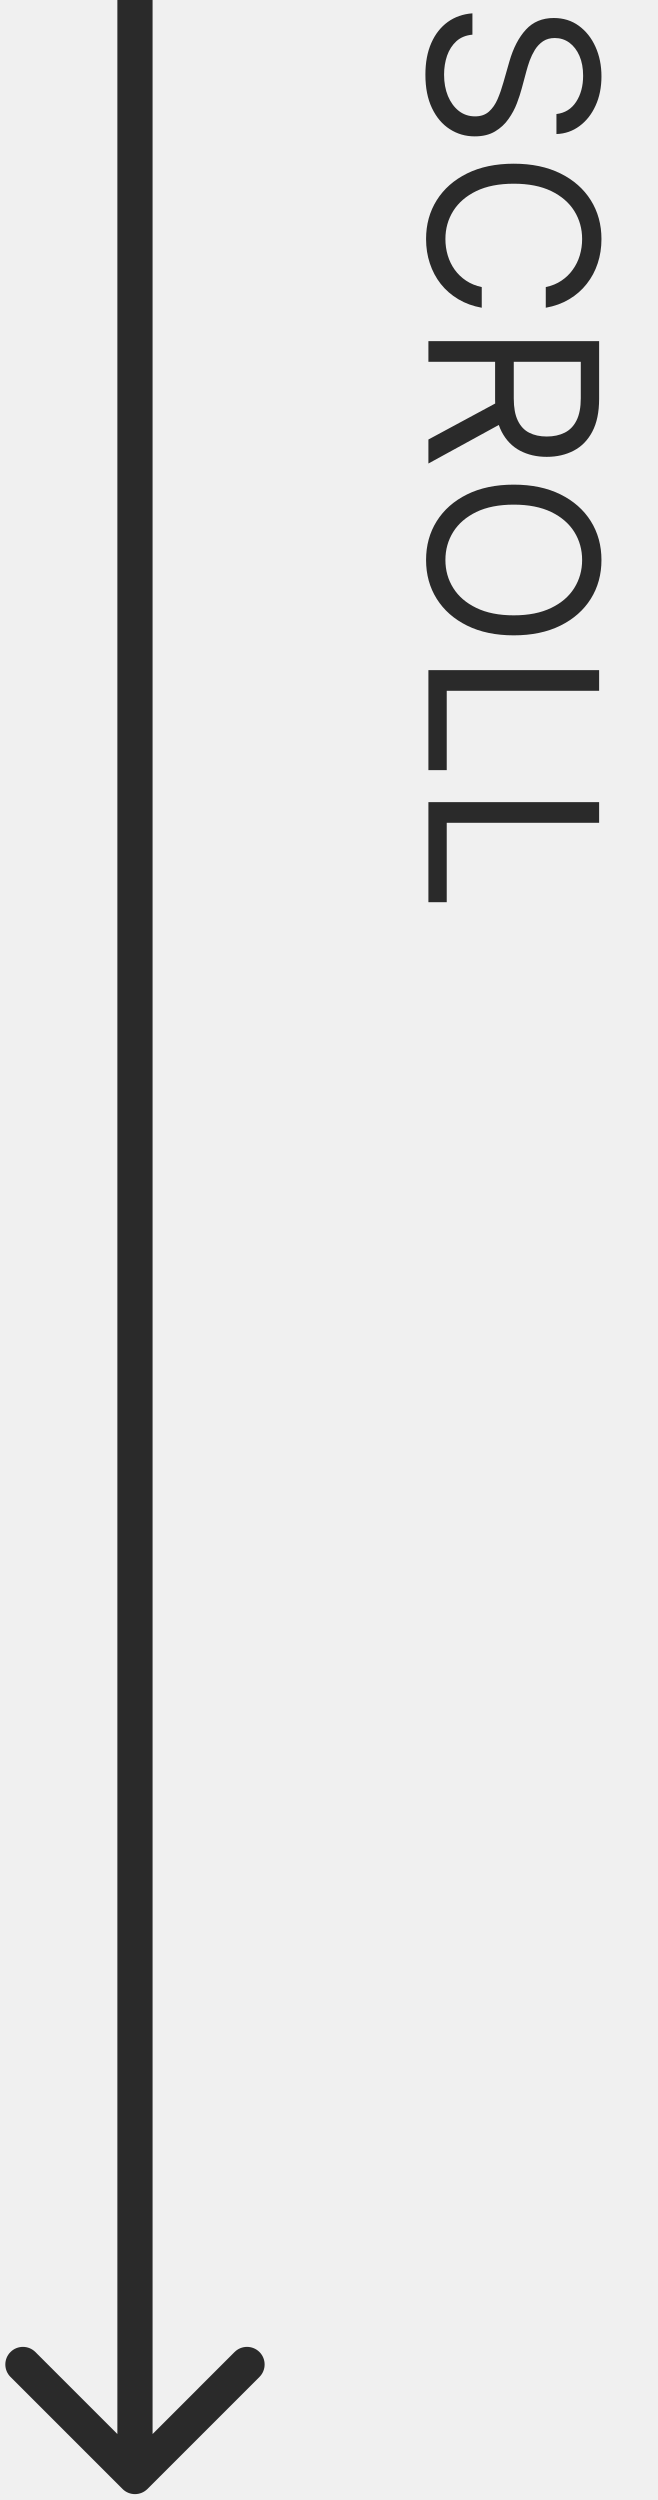
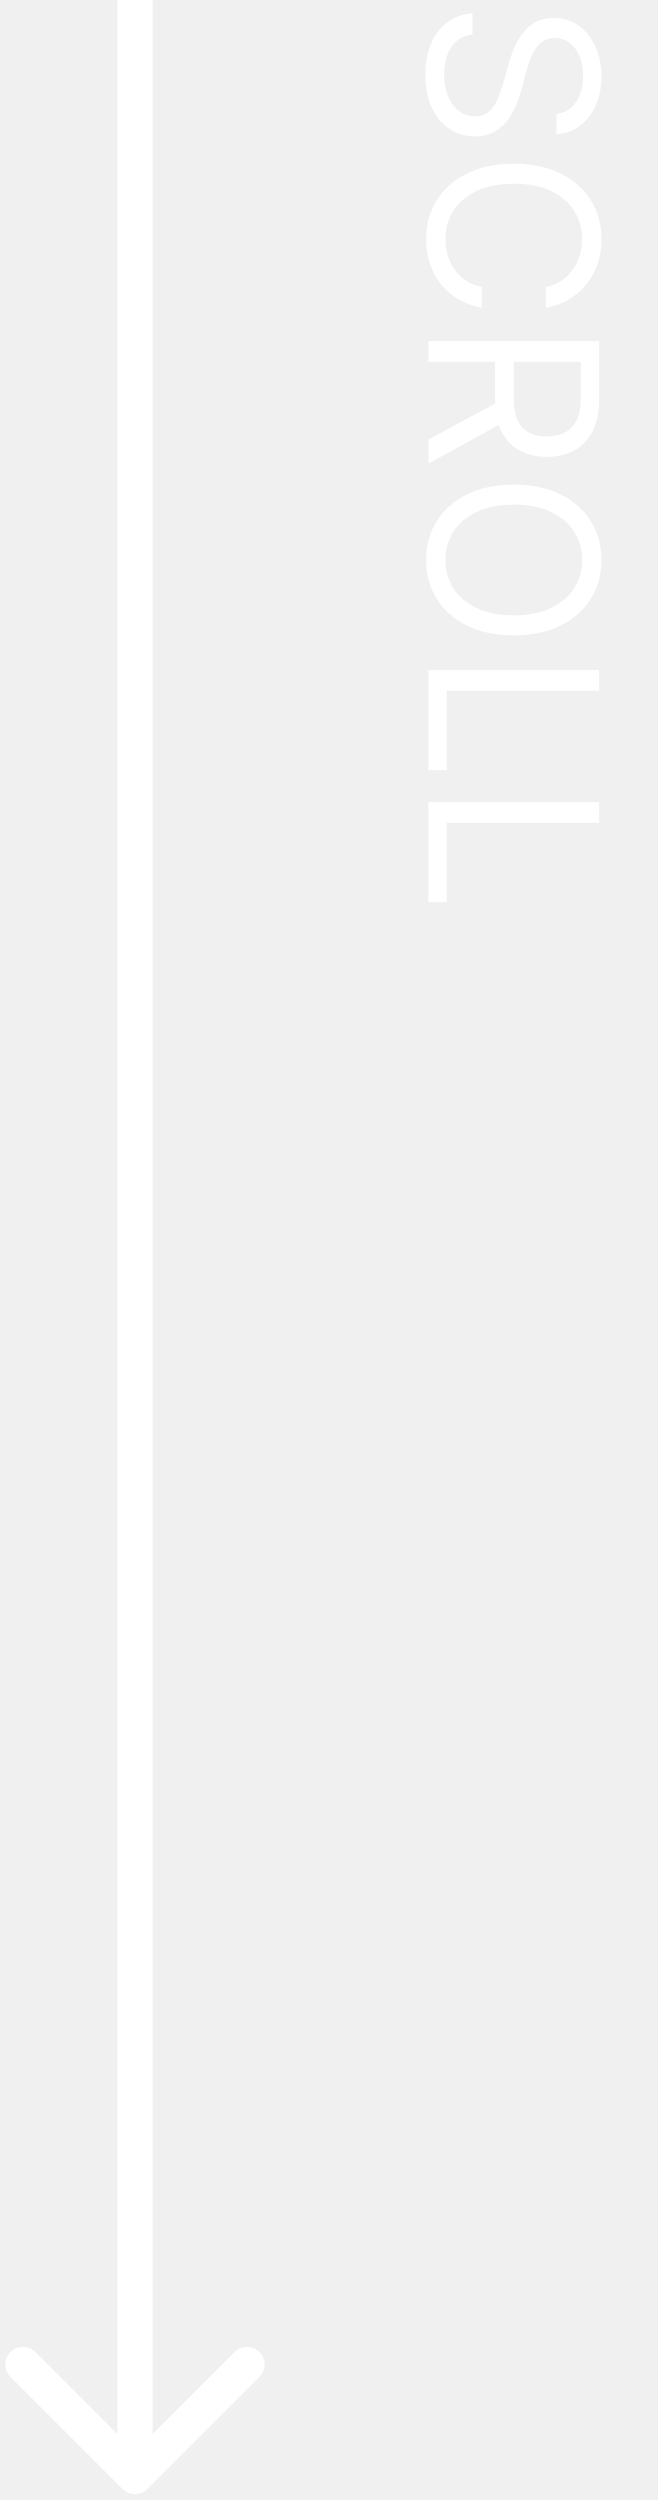
<svg xmlns="http://www.w3.org/2000/svg" width="56" height="213" viewBox="0 0 56 213" fill="none">
-   <path d="M10.439 212.061C11.025 212.646 11.975 212.646 12.561 212.061L22.107 202.515C22.692 201.929 22.692 200.979 22.107 200.393C21.521 199.808 20.571 199.808 19.985 200.393L11.5 208.879L3.015 200.393C2.429 199.808 1.479 199.808 0.893 200.393C0.308 200.979 0.308 201.929 0.893 202.515L10.439 212.061ZM10 6.55671e-08L10 211L13 211L13 -6.55671e-08L10 6.55671e-08Z" fill="#2A2A2A" />
-   <path d="M47.409 9.716C48.129 9.631 48.688 9.285 49.085 8.679C49.483 8.073 49.682 7.33 49.682 6.449C49.682 5.805 49.578 5.241 49.369 4.759C49.161 4.28 48.874 3.906 48.51 3.636C48.145 3.371 47.731 3.239 47.267 3.239C46.879 3.239 46.545 3.331 46.266 3.516C45.991 3.705 45.761 3.946 45.577 4.24C45.397 4.534 45.248 4.841 45.129 5.163C45.016 5.485 44.923 5.781 44.852 6.051L44.455 7.528C44.355 7.907 44.218 8.329 44.043 8.793C43.867 9.261 43.628 9.709 43.325 10.135C43.027 10.566 42.644 10.921 42.175 11.2C41.706 11.48 41.131 11.619 40.449 11.619C39.663 11.619 38.953 11.413 38.318 11.001C37.684 10.594 37.179 9.998 36.805 9.212C36.431 8.43 36.244 7.481 36.244 6.364C36.244 5.322 36.412 4.42 36.749 3.658C37.085 2.9 37.553 2.304 38.155 1.868C38.756 1.437 39.455 1.193 40.25 1.136V2.955C39.701 3.002 39.246 3.187 38.886 3.509C38.531 3.835 38.266 4.247 38.091 4.744C37.92 5.246 37.835 5.786 37.835 6.364C37.835 7.036 37.944 7.64 38.162 8.175C38.385 8.71 38.692 9.134 39.085 9.446C39.483 9.759 39.947 9.915 40.477 9.915C40.96 9.915 41.353 9.78 41.656 9.51C41.959 9.24 42.206 8.885 42.395 8.445C42.584 8.004 42.75 7.528 42.892 7.017L43.403 5.227C43.73 4.091 44.197 3.191 44.803 2.528C45.409 1.866 46.202 1.534 47.182 1.534C47.996 1.534 48.706 1.754 49.312 2.195C49.923 2.64 50.397 3.236 50.733 3.984C51.074 4.737 51.244 5.578 51.244 6.506C51.244 7.443 51.076 8.277 50.74 9.006C50.409 9.735 49.954 10.312 49.376 10.739C48.799 11.169 48.143 11.397 47.409 11.421V9.716ZM46.5 26.22V24.459C47.007 24.354 47.452 24.172 47.835 23.912C48.219 23.656 48.541 23.343 48.801 22.974C49.066 22.61 49.265 22.205 49.398 21.76C49.53 21.314 49.597 20.851 49.597 20.367C49.597 19.487 49.374 18.689 48.929 17.974C48.484 17.264 47.828 16.698 46.962 16.277C46.095 15.86 45.032 15.652 43.773 15.652C42.513 15.652 41.45 15.86 40.584 16.277C39.717 16.698 39.062 17.264 38.617 17.974C38.171 18.689 37.949 19.487 37.949 20.367C37.949 20.851 38.015 21.314 38.148 21.76C38.28 22.205 38.477 22.61 38.737 22.974C39.002 23.343 39.327 23.656 39.71 23.912C40.099 24.172 40.544 24.354 41.045 24.459V26.22C40.302 26.087 39.637 25.846 39.05 25.495C38.463 25.145 37.963 24.709 37.551 24.189C37.144 23.668 36.834 23.083 36.621 22.434C36.408 21.79 36.301 21.101 36.301 20.367C36.301 19.127 36.604 18.024 37.21 17.058C37.816 16.092 38.678 15.332 39.795 14.778C40.913 14.224 42.239 13.947 43.773 13.947C45.307 13.947 46.633 14.224 47.75 14.778C48.867 15.332 49.729 16.092 50.335 17.058C50.941 18.024 51.244 19.127 51.244 20.367C51.244 21.101 51.138 21.79 50.925 22.434C50.712 23.083 50.399 23.668 49.987 24.189C49.58 24.709 49.083 25.145 48.496 25.495C47.913 25.846 47.248 26.087 46.5 26.22ZM36.5 29.066H51.045V33.981C51.045 35.117 50.851 36.05 50.463 36.779C50.08 37.508 49.552 38.048 48.879 38.398C48.207 38.749 47.442 38.924 46.585 38.924C45.728 38.924 44.968 38.749 44.305 38.398C43.642 38.048 43.122 37.511 42.743 36.786C42.369 36.062 42.182 35.136 42.182 34.009V30.032H43.773V33.952C43.773 34.729 43.886 35.354 44.114 35.827C44.341 36.306 44.663 36.651 45.08 36.864C45.501 37.082 46.003 37.191 46.585 37.191C47.168 37.191 47.677 37.082 48.112 36.864C48.548 36.647 48.884 36.298 49.121 35.82C49.362 35.342 49.483 34.71 49.483 33.924V30.827H36.5V29.066ZM43.034 35.913L36.5 39.492V37.447L43.034 33.924V35.913ZM43.773 54.132C42.239 54.132 40.913 53.855 39.795 53.301C38.678 52.747 37.816 51.987 37.21 51.021C36.604 50.055 36.301 48.952 36.301 47.711C36.301 46.471 36.604 45.367 37.21 44.402C37.816 43.436 38.678 42.676 39.795 42.122C40.913 41.568 42.239 41.291 43.773 41.291C45.307 41.291 46.633 41.568 47.75 42.122C48.867 42.676 49.729 43.436 50.335 44.402C50.941 45.367 51.244 46.471 51.244 47.711C51.244 48.952 50.941 50.055 50.335 51.021C49.729 51.987 48.867 52.747 47.75 53.301C46.633 53.855 45.307 54.132 43.773 54.132ZM43.773 52.427C45.032 52.427 46.095 52.217 46.962 51.795C47.828 51.378 48.484 50.813 48.929 50.098C49.374 49.387 49.597 48.592 49.597 47.711C49.597 46.831 49.374 46.033 48.929 45.318C48.484 44.608 47.828 44.042 46.962 43.62C46.095 43.204 45.032 42.995 43.773 42.995C42.513 42.995 41.45 43.204 40.584 43.62C39.717 44.042 39.062 44.608 38.617 45.318C38.171 46.033 37.949 46.831 37.949 47.711C37.949 48.592 38.171 49.387 38.617 50.098C39.062 50.813 39.717 51.378 40.584 51.795C41.45 52.217 42.513 52.427 43.773 52.427ZM36.5 57.093H51.045V58.855H38.062V65.616H36.5V57.093ZM36.5 68.343H51.045V70.105H38.062V76.866H36.5V68.343Z" fill="#2A2A2A" />
+   <g clip-path="url(#clip0_1_2)">
+     <path d="M10.439 212.061C11.025 212.646 11.975 212.646 12.561 212.061L22.107 202.515C22.692 201.929 22.692 200.979 22.107 200.393C21.521 199.808 20.571 199.808 19.985 200.393L11.5 208.879L3.015 200.393C2.429 199.808 1.479 199.808 0.893 200.393C0.308 200.979 0.308 201.929 0.893 202.515L10.439 212.061ZM10 1.31134e-07V211H13V0L10 1.31134e-07Z" fill="white" />
+     <path d="M47.409 9.716C48.129 9.631 48.688 9.285 49.085 8.679C49.483 8.073 49.682 7.33 49.682 6.449C49.682 5.805 49.578 5.241 49.369 4.759C49.161 4.28 48.874 3.906 48.51 3.636C48.145 3.371 47.731 3.239 47.267 3.239C46.879 3.239 46.545 3.331 46.266 3.516C45.991 3.705 45.761 3.946 45.577 4.24C45.397 4.534 45.248 4.841 45.129 5.163C45.016 5.485 44.923 5.781 44.852 6.051L44.455 7.528C44.355 7.907 44.218 8.329 44.043 8.793C43.867 9.261 43.628 9.709 43.325 10.135C43.027 10.566 42.644 10.921 42.175 11.2C41.706 11.48 41.131 11.619 40.449 11.619C39.663 11.619 38.953 11.413 38.318 11.001C37.684 10.594 37.179 9.998 36.805 9.212C36.431 8.43 36.244 7.481 36.244 6.364C36.244 5.322 36.412 4.42 36.749 3.658C37.085 2.9 37.553 2.303 38.155 1.868C38.756 1.437 39.455 1.193 40.25 1.136V2.955C39.701 3.002 39.246 3.187 38.886 3.509C38.531 3.835 38.266 4.247 38.091 4.744C37.92 5.246 37.835 5.786 37.835 6.364C37.835 7.036 37.944 7.64 38.162 8.175C38.385 8.71 38.692 9.134 39.085 9.446C39.483 9.759 39.947 9.915 40.477 9.915C40.96 9.915 41.353 9.78 41.656 9.51C41.959 9.24 42.206 8.885 42.395 8.445C42.584 8.004 42.75 7.528 42.892 7.017L43.403 5.227C43.73 4.091 44.197 3.191 44.803 2.528C45.409 1.866 46.202 1.534 47.182 1.534C47.996 1.534 48.706 1.754 49.312 2.195C49.923 2.64 50.397 3.236 50.733 3.984C51.074 4.737 51.244 5.578 51.244 6.506C51.244 7.443 51.076 8.277 50.74 9.006C50.409 9.735 49.954 10.312 49.376 10.739C48.799 11.169 48.143 11.397 47.409 11.421V9.716ZM46.5 26.22V24.459C47.007 24.354 47.452 24.172 47.835 23.912C48.219 23.656 48.541 23.343 48.801 22.974C49.066 22.61 49.265 22.205 49.398 21.76C49.53 21.314 49.597 20.851 49.597 20.367C49.597 19.487 49.374 18.689 48.929 17.974C48.484 17.264 47.828 16.698 46.962 16.277C46.095 15.86 45.032 15.652 43.773 15.652C42.513 15.652 41.45 15.86 40.584 16.277C39.717 16.698 39.062 17.264 38.617 17.974C38.171 18.689 37.949 19.487 37.949 20.367C37.949 20.851 38.015 21.314 38.148 21.76C38.28 22.205 38.477 22.61 38.737 22.974C39.002 23.343 39.327 23.656 39.71 23.912C40.099 24.172 40.544 24.354 41.045 24.459V26.22C40.302 26.087 39.637 25.846 39.05 25.495C38.463 25.145 37.963 24.709 37.551 24.189C37.144 23.668 36.834 23.083 36.621 22.434C36.408 21.79 36.301 21.101 36.301 20.367C36.301 19.127 36.604 18.024 37.21 17.058C37.816 16.092 38.678 15.332 39.795 14.778C40.913 14.224 42.239 13.947 43.773 13.947C45.307 13.947 46.633 14.224 47.75 14.778C48.867 15.332 49.729 16.092 50.335 17.058C50.941 18.024 51.244 19.127 51.244 20.367C51.244 21.101 51.138 21.79 50.925 22.434C50.712 23.083 50.399 23.668 49.987 24.189C49.58 24.709 49.083 25.145 48.496 25.495C47.913 25.846 47.248 26.087 46.5 26.22ZM36.5 29.066H51.045V33.981C51.045 35.117 50.851 36.05 50.463 36.779C50.08 37.508 49.552 38.048 48.879 38.398C48.207 38.749 47.442 38.924 46.585 38.924C45.728 38.924 44.968 38.749 44.305 38.398C43.642 38.048 43.122 37.511 42.743 36.786C42.369 36.062 42.182 35.136 42.182 34.009V30.032H43.773V33.952C43.773 34.729 43.886 35.354 44.114 35.827C44.341 36.306 44.663 36.651 45.08 36.864C45.501 37.082 46.003 37.191 46.585 37.191C47.168 37.191 47.677 37.082 48.112 36.864C48.548 36.647 48.884 36.298 49.121 35.82C49.362 35.342 49.483 34.71 49.483 33.924V30.827H36.5V29.066ZM43.034 35.913L36.5 39.492V37.447L43.034 33.924V35.913ZM43.773 54.132C42.239 54.132 40.913 53.855 39.795 53.301C38.678 52.747 37.816 51.987 37.21 51.021C36.604 50.055 36.301 48.952 36.301 47.711C36.301 46.471 36.604 45.367 37.21 44.402C37.816 43.436 38.678 42.676 39.795 42.122C40.913 41.568 42.239 41.291 43.773 41.291C45.307 41.291 46.633 41.568 47.75 42.122C48.867 42.676 49.729 43.436 50.335 44.402C50.941 45.367 51.244 46.471 51.244 47.711C51.244 48.952 50.941 50.055 50.335 51.021C49.729 51.987 48.867 52.747 47.75 53.301C46.633 53.855 45.307 54.132 43.773 54.132ZM43.773 52.427C45.032 52.427 46.095 52.217 46.962 51.795C47.828 51.378 48.484 50.813 48.929 50.098C49.374 49.387 49.597 48.592 49.597 47.711C49.597 46.831 49.374 46.033 48.929 45.318C48.484 44.608 47.828 44.042 46.962 43.62C46.095 43.204 45.032 42.995 43.773 42.995C42.513 42.995 41.45 43.204 40.584 43.62C39.717 44.042 39.062 44.608 38.617 45.318C38.171 46.033 37.949 46.831 37.949 47.711C37.949 48.592 38.171 49.387 38.617 50.098C39.062 50.813 39.717 51.378 40.584 51.795C41.45 52.217 42.513 52.427 43.773 52.427ZM36.5 57.093H51.045V58.855H38.062V65.616H36.5V57.093ZM36.5 68.343H51.045V70.105H38.062V76.866H36.5V68.343Z" fill="white" />
+   </g>
+   <defs>
+     <clipPath id="clip0_1_2">
+       <rect width="56" height="213" fill="white" />
+     </clipPath>
+   </defs>
</svg>
